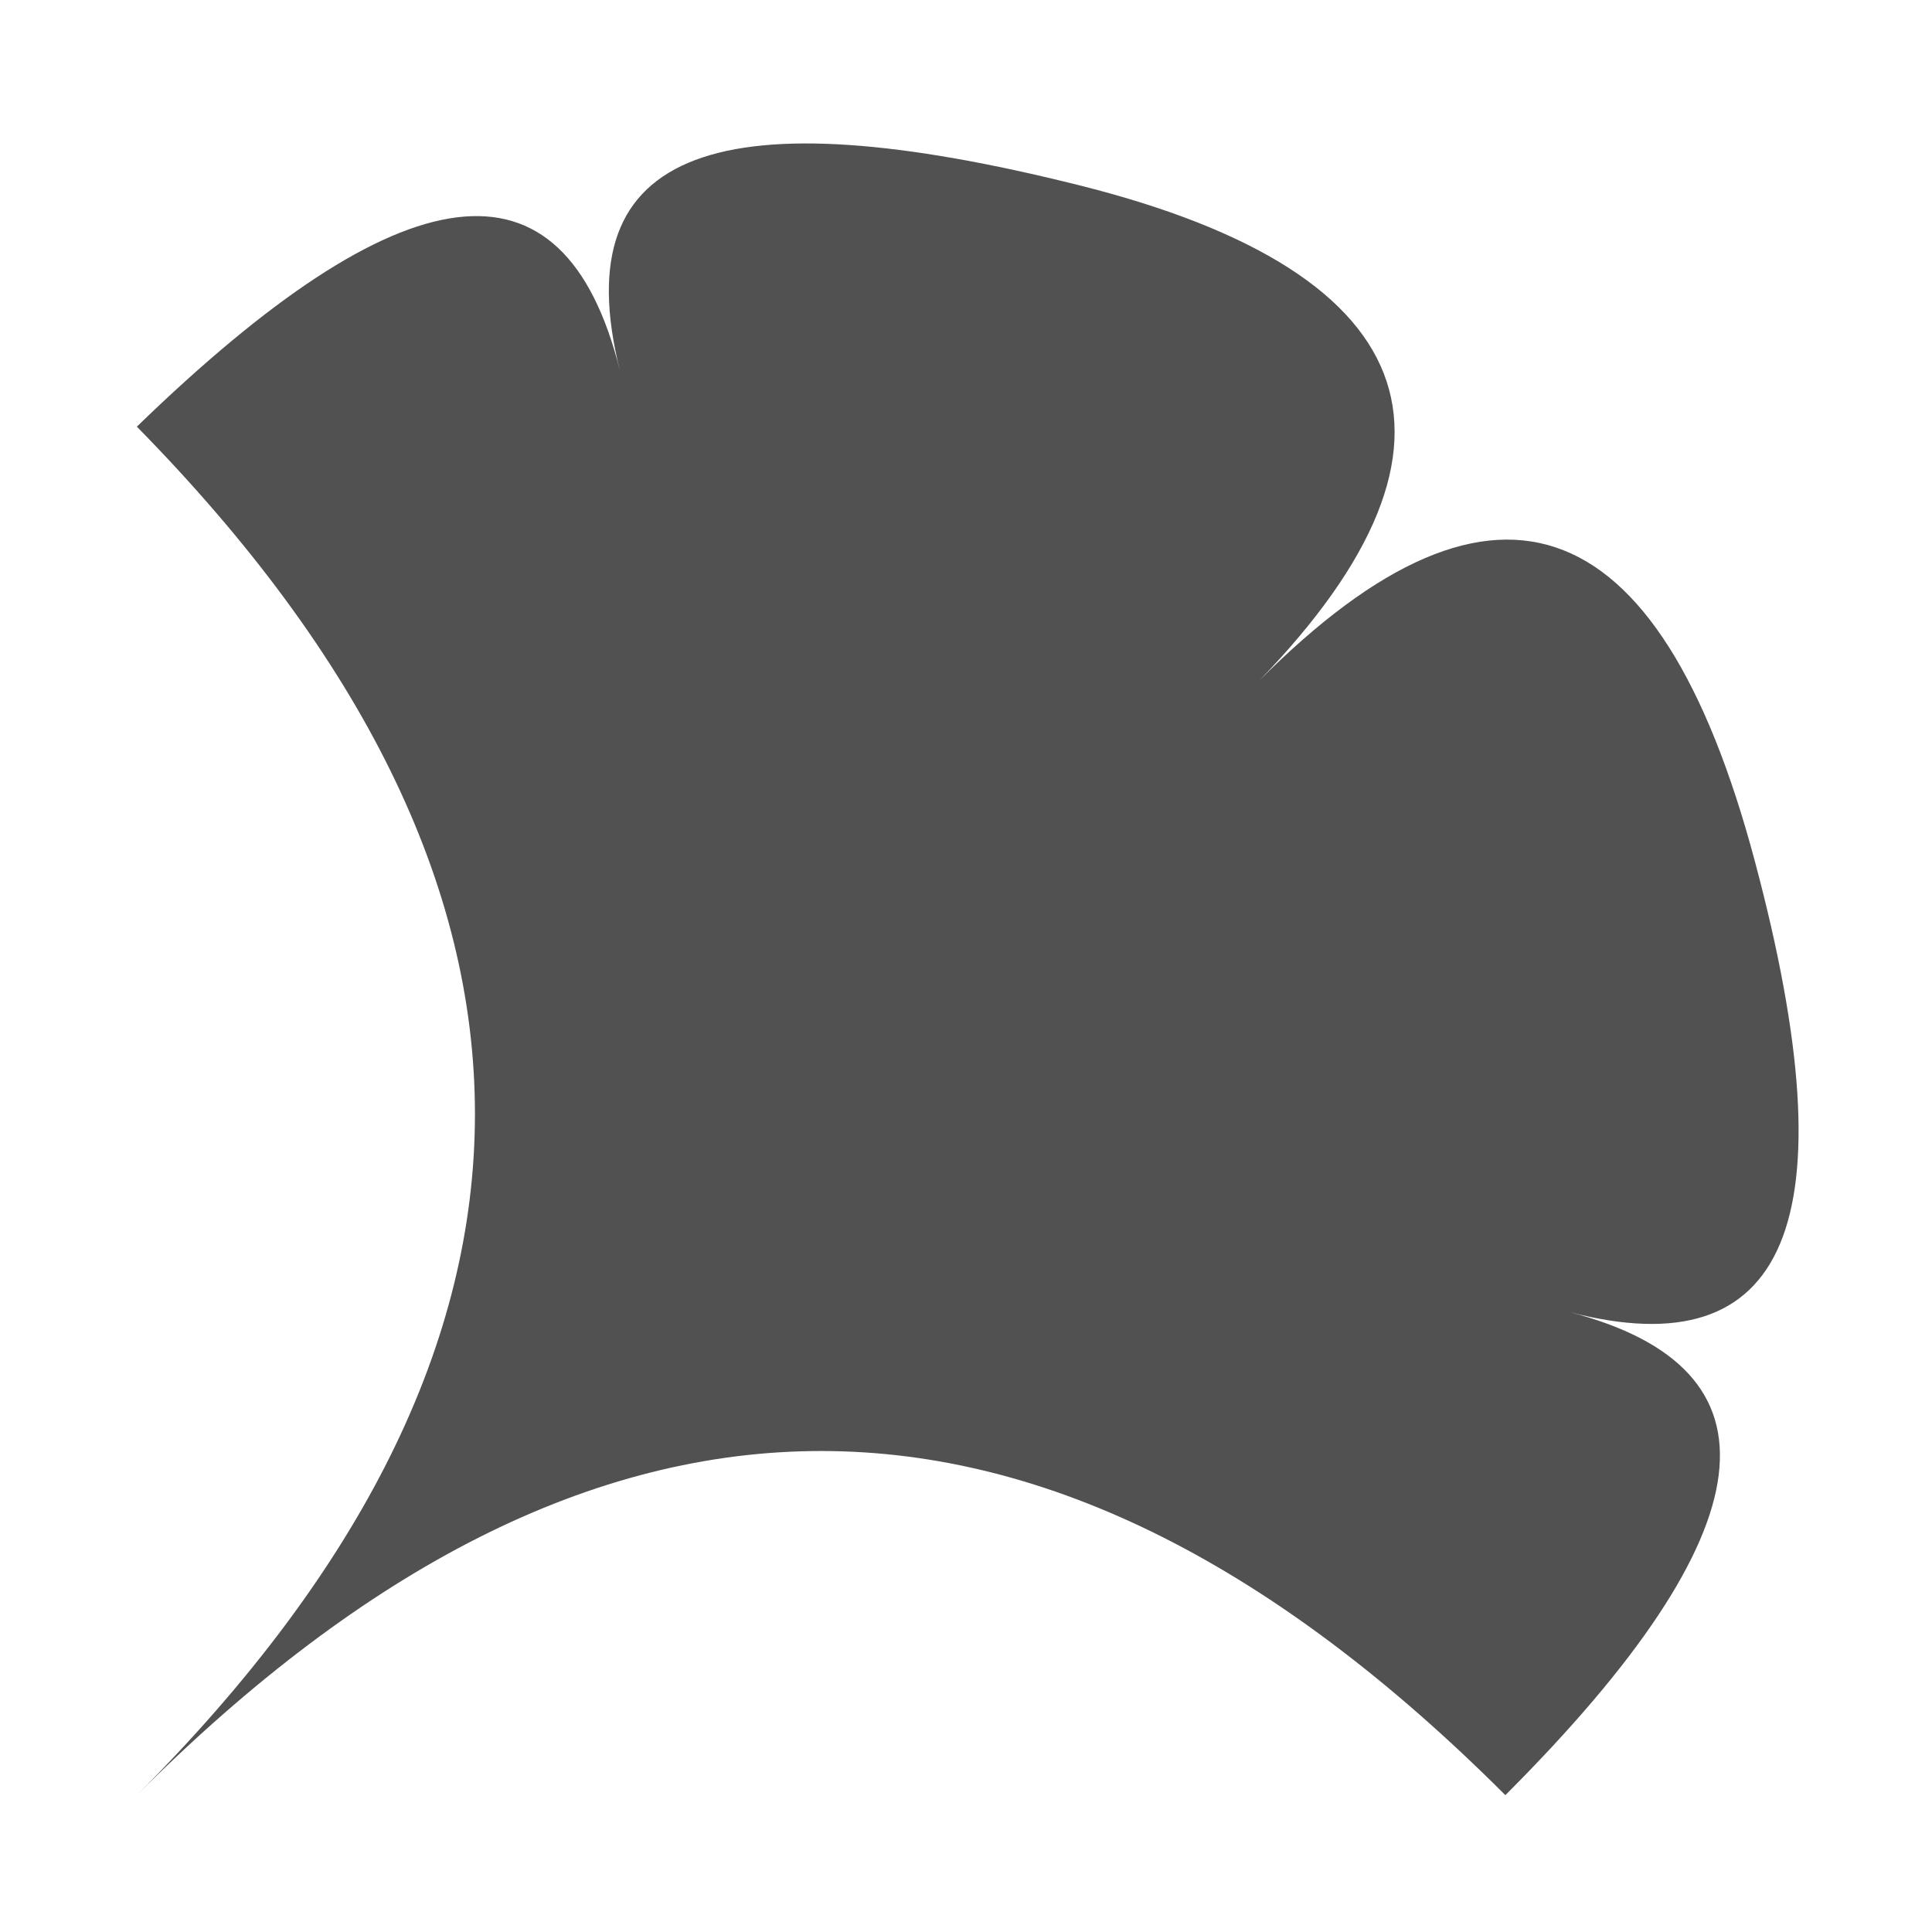
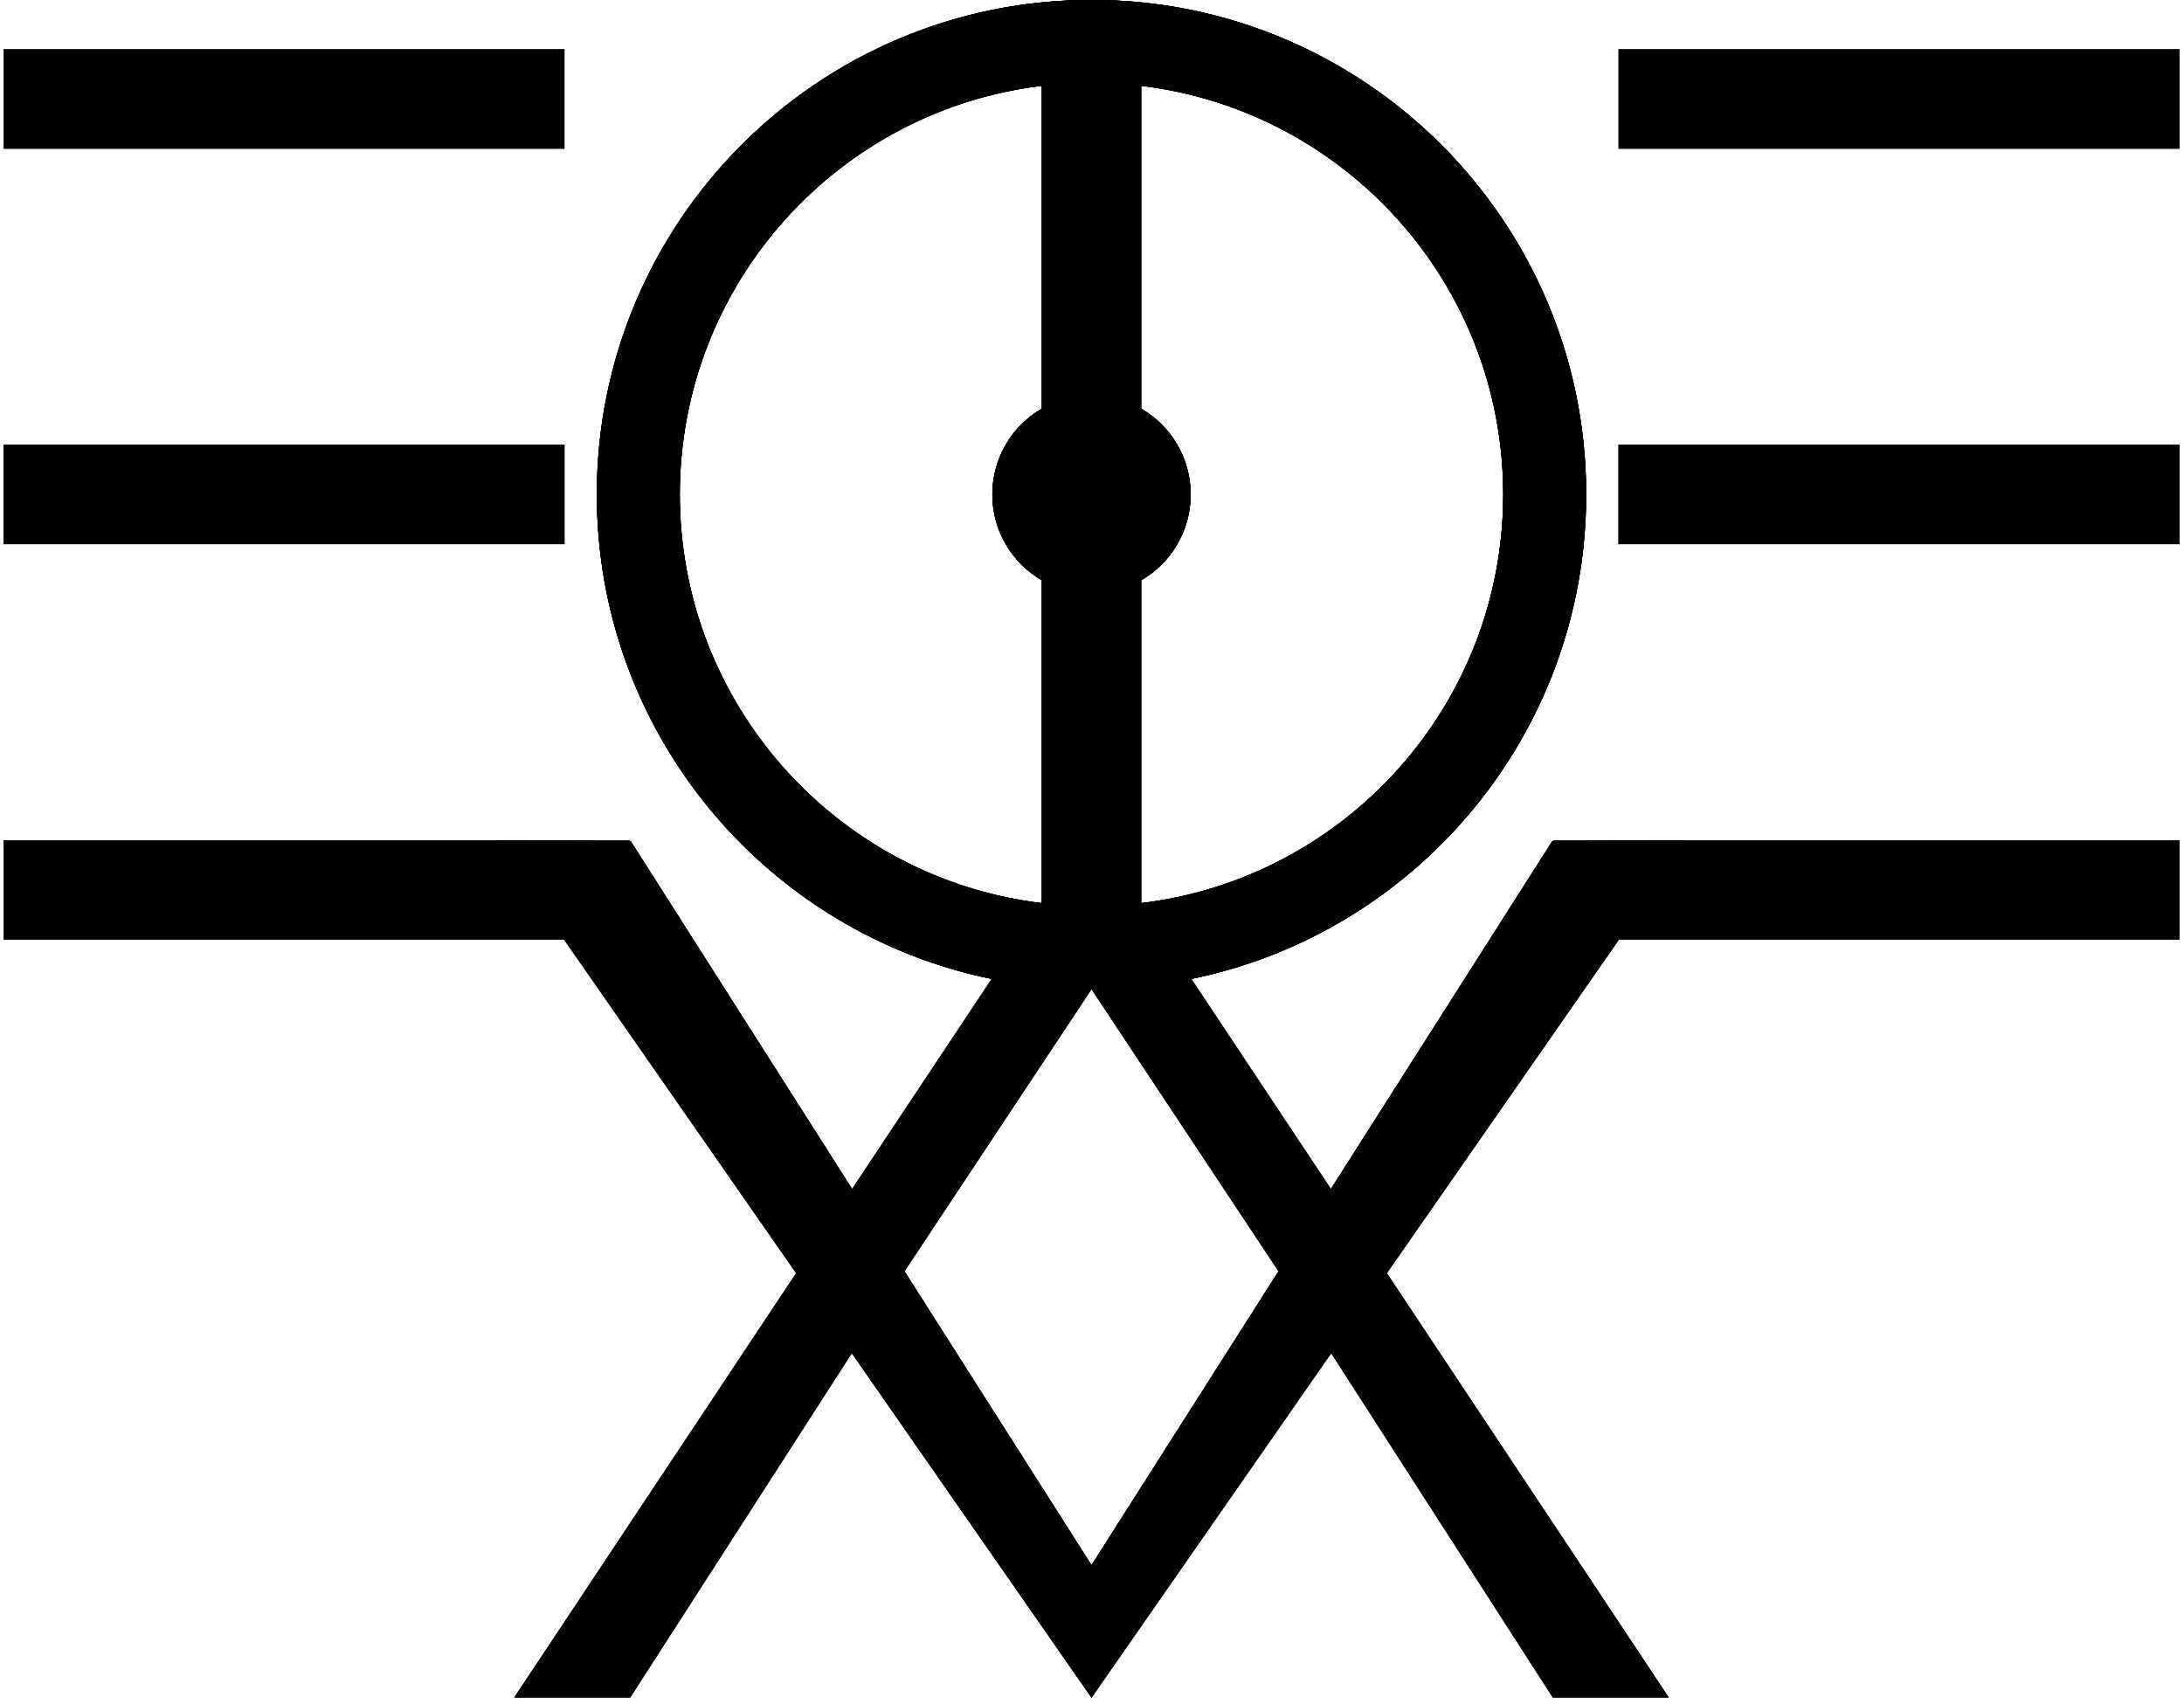
- <svg xmlns="http://www.w3.org/2000/svg" version="1.1" x="0px" y="0px" width="24px" height="24px" viewBox="0 0 24 24">
-   <style type="text/css">
- 	.st0{fill:#515151;}
- </style>
-   <path class="st0" d="M1.7,22.3c5.7-5.7,11.3-5.7,17,0c3.3-3.3,3.5-5.3,0.8-6c2.7,0.7,3.5-1.1,2.3-5.6s-3.3-5.2-6.3-2.1  c3-3,2.3-5.2-2.1-6.3S7,1.8,7.7,4.6C7,1.8,5,2.1,1.7,5.3C7.3,11,7.3,16.7,1.7,22.3" />
+ <svg xmlns="http://www.w3.org/2000/svg" xml:space="preserve" width="300mm" height="234.018mm" version="1.1" style="shape-rendering:geometricPrecision; text-rendering:geometricPrecision; image-rendering:optimizeQuality; fill-rule:evenodd; clip-rule:evenodd" viewBox="0 0 30000 23401.8">
+   <defs>
+     <style type="text/css">
+    
+     .str0 {stroke:black;stroke-width:7.62;stroke-miterlimit:22.926}
+     .fil1 {fill:none}
+     .fil0 {fill:black}
+    
+   </style>
+   </defs>
+   <g id="Capa_x0020_1">
+     <g id="_2704194930736">
+       <g>
+         <path class="fil0" d="M14314.58 5616.74c-406.26,234.78 -679.63,673.89 -679.63,1176.83 0,502.94 273.37,942.06 679.63,1176.83l0 -2353.66zm1357.2 2353.66c406.26,-234.77 679.63,-673.89 679.63,-1176.83 0,-502.94 -273.37,-942.05 -679.63,-1176.83l0 2353.66zm687.27 5476.92c3096.01,-632.16 5425.28,-3370.94 5425.28,-6653.75 0,-3750.65 -3040.5,-6791.15 -6791.15,-6791.15 -3750.65,0 -6791.15,3040.5 -6791.15,6791.15 0,3750.65 3040.5,6791.15 6791.15,6791.15l2572.63 3881.42 -1206.76 -4018.82zm1926.93 5138.24l3045.11 4733.17 1584.59 0 -3869.62 -5825.97 -760.08 1092.8zm-4.57 -2244.02l-1922.36 -2894.22 1922.36 2894.22zm-2609.63 -15166.99c2805.58,335.27 4980.69,2723.13 4980.69,5619.02 0,2895.89 -2175.11,5283.76 -4980.69,5619.02l0 -11238.04zm-1357.2 11238.04c-2805.58,-335.26 -4980.69,-2723.13 -4980.69,-5619.02 0,-2895.89 2175.11,-5283.75 4980.69,-5619.02l0 11238.04zm0 -11238.04l0 4442.19 0 -4442.19zm0 6795.85l0 4442.19 0 -4442.19zm1357.2 4442.19l0 -4442.19 0 4442.19zm0 -6795.85l0 -4442.19 0 4442.19zm-1357.2 -4442.19c-2805.59,335.27 -4980.69,2723.13 -4980.69,5619.02 0,2895.89 2175.1,5283.76 4980.69,5619.02l0 -11238.04zm1357.2 11238.04c2805.59,-335.26 4980.69,-2723.13 4980.69,-5619.02 0,-2895.89 -2175.1,-5283.75 -4980.69,-5619.02l0 11238.04zm687.27 1034.73c3095.99,-632.16 5425.28,-3370.95 5425.28,-6653.75 0,-3750.65 -3040.5,-6791.15 -6791.15,-6791.15 -3750.65,0 -6791.15,3040.5 -6791.15,6791.15 0,3750.65 3040.5,6791.15 6791.15,6791.15l1365.87 -137.4zm-1365.87 137.4c-3750.65,0 -6791.15,-3040.5 -6791.15,-6791.15 0,-3750.65 3040.5,-6791.15 6791.15,-6791.15 3750.65,0 6791.15,3040.5 6791.15,6791.15 0,3282.8 -2329.29,6021.59 -5425.28,6653.75l-1365.87 137.4zm678.6 -5614.32l0 4442.19 0 -4442.19zm-1357.2 4442.19l0 -4442.19 0 4442.19zm1357.2 -6795.85c406.26,234.79 679.63,673.89 679.63,1176.83 0,502.94 -273.37,942.04 -679.63,1176.83l0 -2353.66zm-1357.2 2353.66c-406.26,-234.79 -679.63,-673.89 -679.63,-1176.83 0,-502.94 273.37,-942.04 679.63,-1176.83l0 2353.66zm1357.2 -6795.85l0 4442.19 0 -4442.19zm-1357.2 4442.19l0 -4442.19 0 4442.19zm7921.99 1855.93l7696.65 0 0 -1358.2 -7696.65 0 0 1358.2zm0 -5432.93l7696.65 0 0 -1358.2 -7696.65 0 0 1358.2zm905.52 9507.66l-1819.98 15.51 -3040.7 4778.63 4860.68 -4794.14zm-5576.28 5918.74l-2581.61 4057.14 8.5 1797.21 3293.28 -4734.93 -720.17 -1119.42zm1480.25 26.62l3190.51 -4587.16 7696.65 0 0 -1358.2 -7696.65 0 -3190.51 5945.36zm3190.51 -15453.02l0 -1358.2 7696.65 0 0 1358.2 -7696.65 0zm0 4074.73l7696.65 0 0 1358.2 -7696.65 0 0 -1358.2zm-905.48 5432.93l8602.13 0 0 1358.2 -7696.65 0 -905.48 -1358.2zm-5659.31 865.19c2805.58,-335.26 4980.69,-2723.13 4980.69,-5619.02 0,-2895.89 -2175.11,-5283.75 -4980.69,-5619.02l0 4442.19c406.26,234.78 679.63,673.89 679.63,1176.83 0,502.94 -273.37,942.06 -679.63,1176.83l0 4442.19zm-2036.83 -5619.02c0,-502.94 273.37,-942.05 679.63,-1176.83l0 -4442.19c-2805.58,335.27 -4980.69,2723.13 -4980.69,5619.02 0,2895.89 2175.11,5283.76 4980.69,5619.02l0 -4442.19c-406.26,-234.77 -679.63,-673.89 -679.63,-1176.83z" />
+         <path id="1" class="fil1 str0" d="M14314.58 5616.74c-406.26,234.78 -679.63,673.89 -679.63,1176.83 0,502.94 273.37,942.06 679.63,1176.83m1357.2 0c406.26,-234.77 679.63,-673.89 679.63,-1176.83 0,-502.94 -273.37,-942.05 -679.63,-1176.83m687.27 7830.58c3096.01,-632.16 5425.28,-3370.94 5425.28,-6653.75 0,-3750.65 -3040.5,-6791.15 -6791.15,-6791.15 -3750.65,0 -6791.15,3040.5 -6791.15,6791.15 0,3750.65 3040.5,6791.15 6791.15,6791.15l2572.63 3881.42m720.17 1119.42l3045.11 4733.17 1584.59 0 -3869.62 -5825.97m-764.65 -1151.22l-1922.36 -2894.22m-687.27 -12272.77c2805.58,335.27 4980.69,2723.13 4980.69,5619.02 0,2895.89 -2175.11,5283.76 -4980.69,5619.02m-1357.2 0c-2805.58,-335.26 -4980.69,-2723.13 -4980.69,-5619.02 0,-2895.89 2175.11,-5283.75 4980.69,-5619.02m0 0l0 4442.19m0 2353.66l0 4442.19m1357.2 0l0 -4442.19m0 -2353.66l0 -4442.19m-1357.2 0c-2805.59,335.27 -4980.69,2723.13 -4980.69,5619.02 0,2895.89 2175.1,5283.76 4980.69,5619.02m1357.2 0c2805.59,-335.26 4980.69,-2723.13 4980.69,-5619.02 0,-2895.89 -2175.1,-5283.75 -4980.69,-5619.02m687.27 12272.77c3095.99,-632.16 5425.28,-3370.95 5425.28,-6653.75 0,-3750.65 -3040.5,-6791.15 -6791.15,-6791.15 -3750.65,0 -6791.15,3040.5 -6791.15,6791.15 0,3750.65 3040.5,6791.15 6791.15,6791.15m0 0c-3750.65,0 -6791.15,-3040.5 -6791.15,-6791.15 0,-3750.65 3040.5,-6791.15 6791.15,-6791.15 3750.65,0 6791.15,3040.5 6791.15,6791.15 0,3282.8 -2329.29,6021.59 -5425.28,6653.75m-687.27 -5476.92l0 4442.19m-1357.2 0l0 -4442.19m1357.2 -2353.66c406.26,234.79 679.63,673.89 679.63,1176.83 0,502.94 -273.37,942.04 -679.63,1176.83m-1357.2 0c-406.26,-234.79 -679.63,-673.89 -679.63,-1176.83 0,-502.94 273.37,-942.04 679.63,-1176.83m1357.2 -4442.19l0 4442.19m-1357.2 0l0 -4442.19m7921.99 6298.12l7696.65 0 0 -1358.2 -7696.65 0 0 1358.2zm0 -5432.93l7696.65 0 0 -1358.2 -7696.65 0 0 1358.2zm905.52 9507.66l-1819.98 15.51 -3040.7 4778.63m-715.6 1124.6l-2581.61 4057.14 8.5 1797.21 3293.28 -4734.93m760.08 -1092.8l3190.51 -4587.16 7696.65 0 0 -1358.2 -7696.65 0m0 -9507.66l0 -1358.2 7696.65 0 0 1358.2 -7696.65 0zm0 4074.73l7696.65 0 0 1358.2 -7696.65 0 0 -1358.2zm-905.48 5432.93l8602.13 0 0 1358.2 -7696.65 0m-6564.79 -493.01c2805.58,-335.26 4980.69,-2723.13 4980.69,-5619.02 0,-2895.89 -2175.11,-5283.75 -4980.69,-5619.02l0 4442.19c406.26,234.78 679.63,673.89 679.63,1176.83 0,502.94 -273.37,942.06 -679.63,1176.83l0 4442.19zm-2036.83 -5619.02c0,-502.94 273.37,-942.05 679.63,-1176.83l0 -4442.19c-2805.58,335.27 -4980.69,2723.13 -4980.69,5619.02 0,2895.89 2175.11,5283.76 4980.69,5619.02l0 -4442.19c-406.26,-234.77 -679.63,-673.89 -679.63,-1176.83z" />
+       </g>
+       <g>
+         <path class="fil0" d="M15671.78 5616.74c406.26,234.78 679.63,673.89 679.63,1176.83 0,502.94 -273.37,942.06 -679.63,1176.83l0 -2353.66zm-1357.2 2353.66c-406.26,-234.77 -679.63,-673.89 -679.63,-1176.83 0,-502.94 273.37,-942.05 679.63,-1176.83l0 2353.66zm-687.27 5476.92c-3096.01,-632.16 -5425.28,-3370.94 -5425.28,-6653.75 0,-3750.65 3040.5,-6791.15 6791.15,-6791.15 3750.65,0 6791.15,3040.5 6791.15,6791.15 0,3750.65 -3040.5,6791.15 -6791.15,6791.15l-2572.63 3881.42 1206.76 -4018.82zm-1926.93 5138.24l-3045.11 4733.17 -1584.59 0 3869.62 -5825.97 760.08 1092.8zm4.57 -2244.02l1922.36 -2894.22 -1922.36 2894.22zm2609.63 -15166.99c-2805.58,335.27 -4980.69,2723.13 -4980.69,5619.02 0,2895.89 2175.11,5283.76 4980.69,5619.02l0 -11238.04zm1357.2 11238.04c2805.58,-335.26 4980.69,-2723.13 4980.69,-5619.02 0,-2895.89 -2175.11,-5283.75 -4980.69,-5619.02l0 11238.04zm0 -11238.04l0 4442.19 0 -4442.19zm0 6795.85l0 4442.19 0 -4442.19zm-1357.2 4442.19l0 -4442.19 0 4442.19zm0 -6795.85l0 -4442.19 0 4442.19zm1357.2 -4442.19c2805.59,335.27 4980.69,2723.13 4980.69,5619.02 0,2895.89 -2175.1,5283.76 -4980.69,5619.02l0 -11238.04zm-1357.2 11238.04c-2805.59,-335.26 -4980.69,-2723.13 -4980.69,-5619.02 0,-2895.89 2175.1,-5283.75 4980.69,-5619.02l0 11238.04zm-687.27 1034.73c-3095.99,-632.16 -5425.28,-3370.95 -5425.28,-6653.75 0,-3750.65 3040.5,-6791.15 6791.15,-6791.15 3750.65,0 6791.15,3040.5 6791.15,6791.15 0,3750.65 -3040.5,6791.15 -6791.15,6791.15l-1365.87 -137.4zm1365.87 137.4c3750.65,0 6791.15,-3040.5 6791.15,-6791.15 0,-3750.65 -3040.5,-6791.15 -6791.15,-6791.15 -3750.65,0 -6791.15,3040.5 -6791.15,6791.15 0,3282.8 2329.29,6021.59 5425.28,6653.75l1365.87 137.4zm-678.6 -5614.32l0 4442.19 0 -4442.19zm1357.2 4442.19l0 -4442.19 0 4442.19zm-1357.2 -6795.85c-406.26,234.79 -679.63,673.89 -679.63,1176.83 0,502.94 273.37,942.04 679.63,1176.83l0 -2353.66zm1357.2 2353.66c406.26,-234.79 679.63,-673.89 679.63,-1176.83 0,-502.94 -273.37,-942.04 -679.63,-1176.83l0 2353.66zm-1357.2 -6795.85l0 4442.19 0 -4442.19zm1357.2 4442.19l0 -4442.19 0 4442.19zm-7921.99 1855.93l-7696.65 0 0 -1358.2 7696.65 0 0 1358.2zm0 -5432.93l-7696.65 0 0 -1358.2 7696.65 0 0 1358.2zm-905.52 9507.66l1819.98 15.51 3040.7 4778.63 -4860.68 -4794.14zm5576.28 5918.74l2581.61 4057.14 -8.5 1797.21 -3293.28 -4734.93 720.17 -1119.42zm-1480.25 26.62l-3190.51 -4587.16 -7696.65 0 0 -1358.2 7696.65 0 3190.51 5945.36zm-3190.51 -15453.02l0 -1358.2 -7696.65 0 0 1358.2 7696.65 0zm0 4074.73l-7696.65 0 0 1358.2 7696.65 0 0 -1358.2zm905.48 5432.93l-8602.13 0 0 1358.2 7696.65 0 905.48 -1358.2zm5659.31 865.19c-2805.58,-335.26 -4980.69,-2723.13 -4980.69,-5619.02 0,-2895.89 2175.11,-5283.75 4980.69,-5619.02l0 4442.19c-406.26,234.78 -679.63,673.89 -679.63,1176.83 0,502.94 273.37,942.06 679.63,1176.83l0 4442.19zm2036.83 -5619.02c0,-502.94 -273.37,-942.05 -679.63,-1176.83l0 -4442.19c2805.58,335.27 4980.69,2723.13 4980.69,5619.02 0,2895.89 -2175.11,5283.76 -4980.69,5619.02l0 -4442.19c406.26,-234.77 679.63,-673.89 679.63,-1176.83z" />
+         <path id="1" class="fil1 str0" d="M15671.78 5616.74c406.26,234.78 679.63,673.89 679.63,1176.83 0,502.94 -273.37,942.06 -679.63,1176.83m-1357.2 0c-406.26,-234.77 -679.63,-673.89 -679.63,-1176.83 0,-502.94 273.37,-942.05 679.63,-1176.83m-687.27 7830.58c-3096.01,-632.16 -5425.28,-3370.94 -5425.28,-6653.75 0,-3750.65 3040.5,-6791.15 6791.15,-6791.15 3750.65,0 6791.15,3040.5 6791.15,6791.15 0,3750.65 -3040.5,6791.15 -6791.15,6791.15l-2572.63 3881.42m-720.17 1119.42l-3045.11 4733.17 -1584.59 0 3869.62 -5825.97m764.65 -1151.22l1922.36 -2894.22m687.27 -12272.77c-2805.58,335.27 -4980.69,2723.13 -4980.69,5619.02 0,2895.89 2175.11,5283.76 4980.69,5619.02m1357.2 0c2805.58,-335.26 4980.69,-2723.13 4980.69,-5619.02 0,-2895.89 -2175.11,-5283.75 -4980.69,-5619.02m0 0l0 4442.19m0 2353.66l0 4442.19m-1357.2 0l0 -4442.19m0 -2353.66l0 -4442.19m1357.2 0c2805.59,335.27 4980.69,2723.13 4980.69,5619.02 0,2895.89 -2175.1,5283.76 -4980.69,5619.02m-1357.2 0c-2805.59,-335.26 -4980.69,-2723.13 -4980.69,-5619.02 0,-2895.89 2175.1,-5283.75 4980.69,-5619.02m-687.27 12272.77c-3095.99,-632.16 -5425.28,-3370.95 -5425.28,-6653.75 0,-3750.65 3040.5,-6791.15 6791.15,-6791.15 3750.65,0 6791.15,3040.5 6791.15,6791.15 0,3750.65 -3040.5,6791.15 -6791.15,6791.15m0 0c3750.65,0 6791.15,-3040.5 6791.15,-6791.15 0,-3750.65 -3040.5,-6791.15 -6791.15,-6791.15 -3750.65,0 -6791.15,3040.5 -6791.15,6791.15 0,3282.8 2329.29,6021.59 5425.28,6653.75m687.27 -5476.92l0 4442.19m1357.2 0l0 -4442.19m-1357.2 -2353.66c-406.26,234.79 -679.63,673.89 -679.63,1176.83 0,502.94 273.37,942.04 679.63,1176.83m1357.2 0c406.26,-234.79 679.63,-673.89 679.63,-1176.83 0,-502.94 -273.37,-942.04 -679.63,-1176.83m-1357.2 -4442.19l0 4442.19m1357.2 0l0 -4442.19m-7921.99 6298.12l-7696.65 0 0 -1358.2 7696.65 0 0 1358.2zm0 -5432.93l-7696.65 0 0 -1358.2 7696.65 0 0 1358.2zm-905.52 9507.66l1819.98 15.51 3040.7 4778.63m715.6 1124.6l2581.61 4057.14 -8.5 1797.21 -3293.28 -4734.93m-760.08 -1092.8l-3190.51 -4587.16 -7696.65 0 0 -1358.2 7696.65 0m0 -9507.66l0 -1358.2 -7696.65 0 0 1358.2 7696.65 0zm0 4074.73l-7696.65 0 0 1358.2 7696.65 0 0 -1358.2zm905.48 5432.93l-8602.13 0 0 1358.2 7696.65 0m6564.79 -493.01c-2805.58,-335.26 -4980.69,-2723.13 -4980.69,-5619.02 0,-2895.89 2175.11,-5283.75 4980.69,-5619.02l0 4442.19c-406.26,234.78 -679.63,673.89 -679.63,1176.83 0,502.94 273.37,942.06 679.63,1176.83l0 4442.19zm2036.83 -5619.02c0,-502.94 -273.37,-942.05 -679.63,-1176.83l0 -4442.19c2805.58,335.27 4980.69,2723.13 4980.69,5619.02 0,2895.89 -2175.11,5283.76 -4980.69,5619.02l0 -4442.19c406.26,-234.77 679.63,-673.89 679.63,-1176.83z" />
+       </g>
+       <path class="fil0 str0" d="M23142.09 11547.4l6791.13 0 0 1358.2 -7696.65 0 -3190.51 4587.16 3869.62 5825.97 -1584.59 0 -3045.11 -4733.17 -3293.28 4734.93 -8.5 -1797.21 2581.61 -4057.14 -2572.63 -3881.42c-3750.65,0 -6791.15,-3040.5 -6791.15,-6791.15 0,-3750.65 3040.5,-6791.15 6791.15,-6791.15 3750.65,0 6791.15,3040.5 6791.15,6791.15 0,3282.81 -2329.27,6021.59 -5425.28,6653.75l1922.36 2894.22 3040.7 -4778.63 1819.98 -15.51zm-7470.31 865.19c2805.58,-335.26 4980.69,-2723.13 4980.69,-5619.02 0,-2895.89 -2175.11,-5283.75 -4980.69,-5619.02l0 4442.19c406.26,234.78 679.63,673.89 679.63,1176.83 0,502.94 -273.37,942.06 -679.63,1176.83l0 4442.19zm-2036.83 -5619.02c0,-502.94 273.37,-942.05 679.63,-1176.83l0 -4442.19c-2805.58,335.27 -4980.69,2723.13 -4980.69,5619.02 0,2895.89 2175.11,5283.76 4980.69,5619.02l0 -4442.19c-406.26,-234.77 -679.63,-673.89 -679.63,-1176.83z" />
+       <path class="fil0 str0" d="M6844.27 11547.4l-6791.13 0 0 1358.2 7696.65 0 3190.51 4587.16 -3869.62 5825.97 1584.59 0 3045.11 -4733.17 3293.28 4734.93 8.5 -1797.21 -2581.61 -4057.14 2572.63 -3881.42c3750.65,0 6791.15,-3040.5 6791.15,-6791.15 0,-3750.65 -3040.5,-6791.15 -6791.15,-6791.15 -3750.65,0 -6791.15,3040.5 -6791.15,6791.15 0,3282.81 2329.27,6021.59 5425.28,6653.75l-1922.36 2894.22 -3040.7 -4778.63 -1819.98 -15.51zm7470.31 865.19c-2805.58,-335.26 -4980.69,-2723.13 -4980.69,-5619.02 0,-2895.89 2175.11,-5283.75 4980.69,-5619.02l0 4442.19c-406.26,234.78 -679.63,673.89 -679.63,1176.83 0,502.94 273.37,942.06 679.63,1176.83l0 4442.19zm2036.83 -5619.02c0,-502.94 -273.37,-942.05 -679.63,-1176.83l0 -4442.19c2805.58,335.27 4980.69,2723.13 4980.69,5619.02 0,2895.89 -2175.11,5283.76 -4980.69,5619.02l0 -4442.19c406.26,-234.77 679.63,-673.89 679.63,-1176.83z" />
+       <polygon class="fil0 str0" points="29933.22,7472.67 22236.57,7472.67 22236.57,6114.47 29933.22,6114.47 " />
+       <polygon class="fil0 str0" points="53.14,7472.67 7749.79,7472.67 7749.79,6114.47 53.14,6114.47 " />
+       <polygon class="fil0 str0" points="29933.22,2039.74 22236.57,2039.74 22236.57,681.54 29933.22,681.54 " />
+       <polygon class="fil0 str0" points="53.14,2039.74 7749.79,2039.74 7749.79,681.54 53.14,681.54 " />
+       <polygon class="fil0 str0" points="22236.56,6114.47 29933.22,6114.47 29933.22,7472.67 22236.56,7472.67 " />
+       <polygon class="fil0 str0" points="7749.8,6114.47 53.14,6114.47 53.14,7472.67 7749.8,7472.67 " />
+     </g>
+   </g>
</svg>
